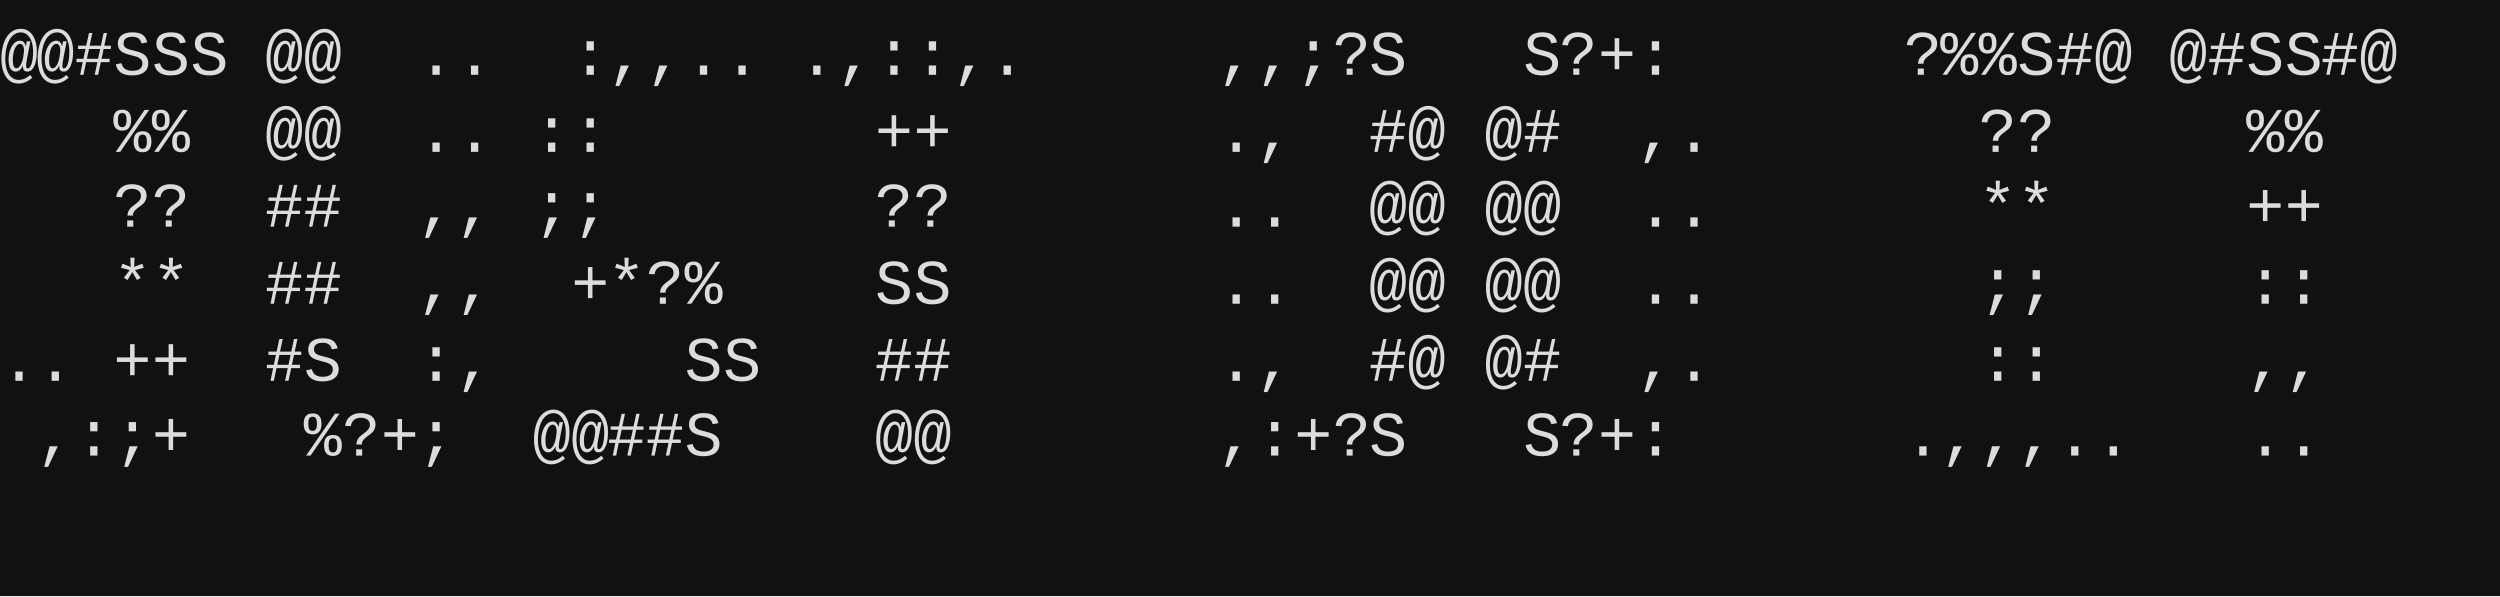
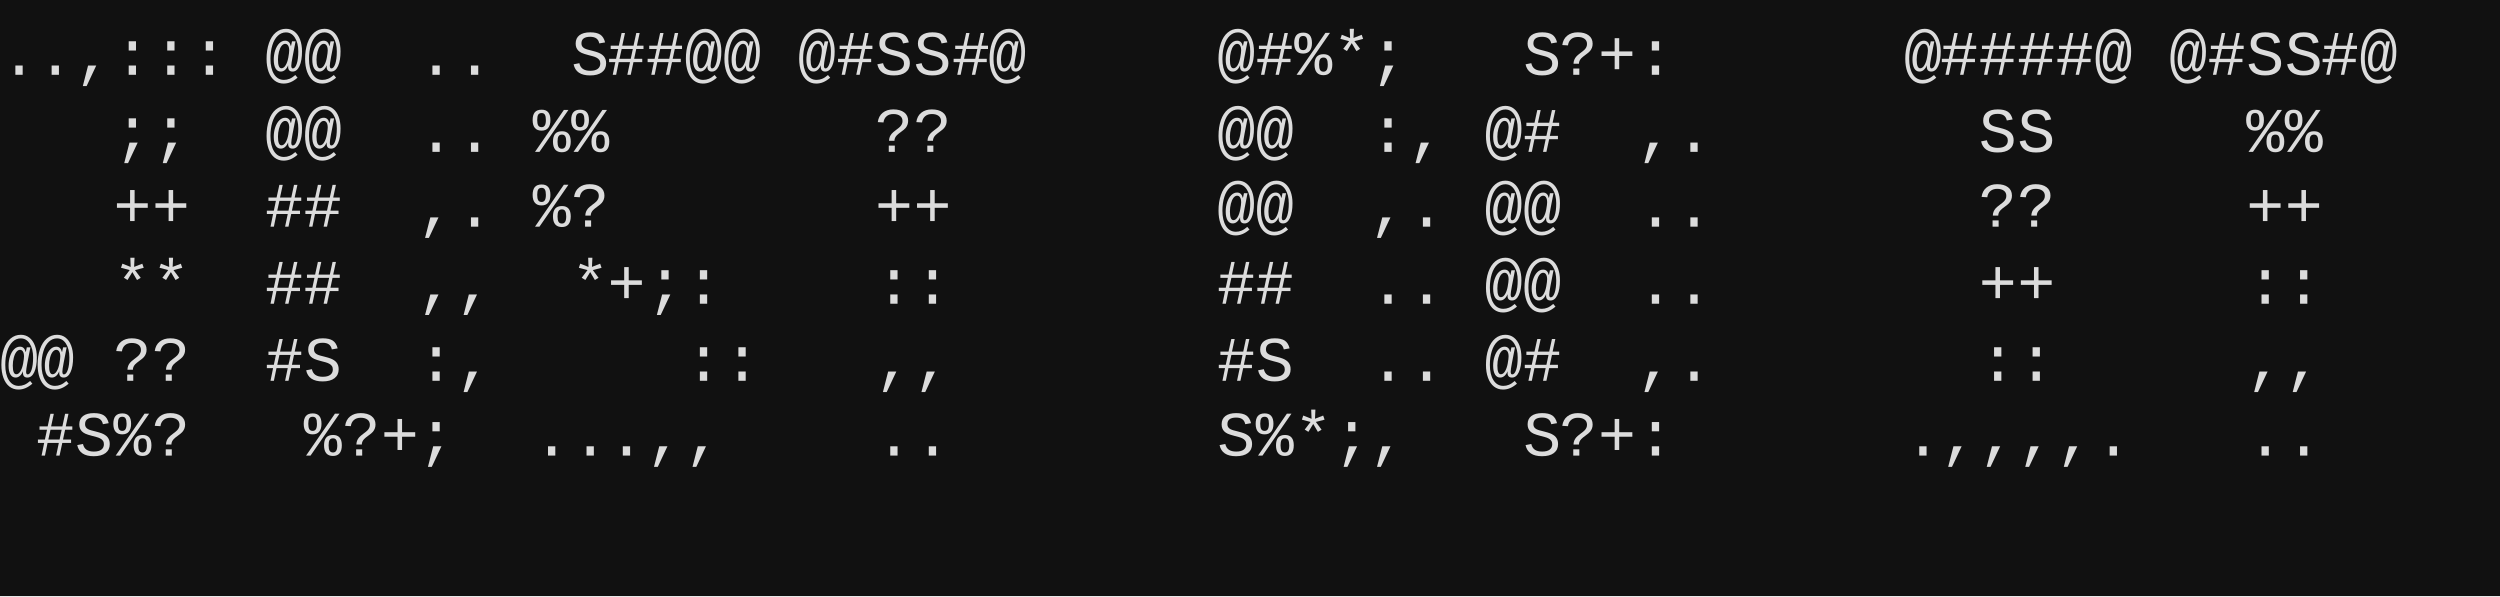
<svg xmlns="http://www.w3.org/2000/svg" width="1103" height="263">
  <rect width="1103" height="263" fill="#111111" />
-   <text x="0" y="33" fill="#dcdcdc" font-size="28" font-family="Courier New, Courier, monospace">@</text>
-   <text x="16" y="33" fill="#dcdcdc" font-size="28" font-family="Courier New, Courier, monospace">@</text>
-   <text x="33" y="33" fill="#dcdcdc" font-size="28" font-family="Courier New, Courier, monospace">#</text>
-   <text x="50" y="33" fill="#dcdcdc" font-size="28" font-family="Courier New, Courier, monospace">S</text>
-   <text x="67" y="33" fill="#dcdcdc" font-size="28" font-family="Courier New, Courier, monospace">S</text>
-   <text x="84" y="33" fill="#dcdcdc" font-size="28" font-family="Courier New, Courier, monospace">S</text>
+   <text x="0" y="33" fill="#dcdcdc" font-size="28" font-family="Courier New, Courier, monospace">.</text>
+   <text x="16" y="33" fill="#dcdcdc" font-size="28" font-family="Courier New, Courier, monospace">.</text>
+   <text x="33" y="33" fill="#dcdcdc" font-size="28" font-family="Courier New, Courier, monospace">,</text>
+   <text x="50" y="33" fill="#dcdcdc" font-size="28" font-family="Courier New, Courier, monospace">:</text>
+   <text x="67" y="33" fill="#dcdcdc" font-size="28" font-family="Courier New, Courier, monospace">:</text>
+   <text x="84" y="33" fill="#dcdcdc" font-size="28" font-family="Courier New, Courier, monospace">:</text>
  <text x="117" y="33" fill="#dcdcdc" font-size="28" font-family="Courier New, Courier, monospace">@</text>
  <text x="134" y="33" fill="#dcdcdc" font-size="28" font-family="Courier New, Courier, monospace">@</text>
  <text x="184" y="33" fill="#dcdcdc" font-size="28" font-family="Courier New, Courier, monospace">.</text>
  <text x="201" y="33" fill="#dcdcdc" font-size="28" font-family="Courier New, Courier, monospace">.</text>
-   <text x="252" y="33" fill="#dcdcdc" font-size="28" font-family="Courier New, Courier, monospace">:</text>
-   <text x="268" y="33" fill="#dcdcdc" font-size="28" font-family="Courier New, Courier, monospace">,</text>
-   <text x="285" y="33" fill="#dcdcdc" font-size="28" font-family="Courier New, Courier, monospace">,</text>
-   <text x="302" y="33" fill="#dcdcdc" font-size="28" font-family="Courier New, Courier, monospace">.</text>
-   <text x="319" y="33" fill="#dcdcdc" font-size="28" font-family="Courier New, Courier, monospace">.</text>
-   <text x="352" y="33" fill="#dcdcdc" font-size="28" font-family="Courier New, Courier, monospace">.</text>
-   <text x="369" y="33" fill="#dcdcdc" font-size="28" font-family="Courier New, Courier, monospace">,</text>
-   <text x="386" y="33" fill="#dcdcdc" font-size="28" font-family="Courier New, Courier, monospace">:</text>
-   <text x="403" y="33" fill="#dcdcdc" font-size="28" font-family="Courier New, Courier, monospace">:</text>
-   <text x="420" y="33" fill="#dcdcdc" font-size="28" font-family="Courier New, Courier, monospace">,</text>
-   <text x="436" y="33" fill="#dcdcdc" font-size="28" font-family="Courier New, Courier, monospace">.</text>
-   <text x="537" y="33" fill="#dcdcdc" font-size="28" font-family="Courier New, Courier, monospace">,</text>
-   <text x="554" y="33" fill="#dcdcdc" font-size="28" font-family="Courier New, Courier, monospace">,</text>
-   <text x="571" y="33" fill="#dcdcdc" font-size="28" font-family="Courier New, Courier, monospace">;</text>
-   <text x="588" y="33" fill="#dcdcdc" font-size="28" font-family="Courier New, Courier, monospace">?</text>
-   <text x="604" y="33" fill="#dcdcdc" font-size="28" font-family="Courier New, Courier, monospace">S</text>
+   <text x="252" y="33" fill="#dcdcdc" font-size="28" font-family="Courier New, Courier, monospace">S</text>
+   <text x="268" y="33" fill="#dcdcdc" font-size="28" font-family="Courier New, Courier, monospace">#</text>
+   <text x="285" y="33" fill="#dcdcdc" font-size="28" font-family="Courier New, Courier, monospace">#</text>
+   <text x="302" y="33" fill="#dcdcdc" font-size="28" font-family="Courier New, Courier, monospace">@</text>
+   <text x="319" y="33" fill="#dcdcdc" font-size="28" font-family="Courier New, Courier, monospace">@</text>
+   <text x="352" y="33" fill="#dcdcdc" font-size="28" font-family="Courier New, Courier, monospace">@</text>
+   <text x="369" y="33" fill="#dcdcdc" font-size="28" font-family="Courier New, Courier, monospace">#</text>
+   <text x="386" y="33" fill="#dcdcdc" font-size="28" font-family="Courier New, Courier, monospace">S</text>
+   <text x="403" y="33" fill="#dcdcdc" font-size="28" font-family="Courier New, Courier, monospace">S</text>
+   <text x="420" y="33" fill="#dcdcdc" font-size="28" font-family="Courier New, Courier, monospace">#</text>
+   <text x="436" y="33" fill="#dcdcdc" font-size="28" font-family="Courier New, Courier, monospace">@</text>
+   <text x="537" y="33" fill="#dcdcdc" font-size="28" font-family="Courier New, Courier, monospace">@</text>
+   <text x="554" y="33" fill="#dcdcdc" font-size="28" font-family="Courier New, Courier, monospace">#</text>
+   <text x="571" y="33" fill="#dcdcdc" font-size="28" font-family="Courier New, Courier, monospace">%</text>
+   <text x="588" y="33" fill="#dcdcdc" font-size="28" font-family="Courier New, Courier, monospace">*</text>
+   <text x="604" y="33" fill="#dcdcdc" font-size="28" font-family="Courier New, Courier, monospace">;</text>
  <text x="672" y="33" fill="#dcdcdc" font-size="28" font-family="Courier New, Courier, monospace">S</text>
  <text x="688" y="33" fill="#dcdcdc" font-size="28" font-family="Courier New, Courier, monospace">?</text>
  <text x="705" y="33" fill="#dcdcdc" font-size="28" font-family="Courier New, Courier, monospace">+</text>
  <text x="722" y="33" fill="#dcdcdc" font-size="28" font-family="Courier New, Courier, monospace">:</text>
-   <text x="840" y="33" fill="#dcdcdc" font-size="28" font-family="Courier New, Courier, monospace">?</text>
-   <text x="856" y="33" fill="#dcdcdc" font-size="28" font-family="Courier New, Courier, monospace">%</text>
-   <text x="873" y="33" fill="#dcdcdc" font-size="28" font-family="Courier New, Courier, monospace">%</text>
-   <text x="890" y="33" fill="#dcdcdc" font-size="28" font-family="Courier New, Courier, monospace">S</text>
+   <text x="840" y="33" fill="#dcdcdc" font-size="28" font-family="Courier New, Courier, monospace">@</text>
+   <text x="856" y="33" fill="#dcdcdc" font-size="28" font-family="Courier New, Courier, monospace">#</text>
+   <text x="873" y="33" fill="#dcdcdc" font-size="28" font-family="Courier New, Courier, monospace">#</text>
+   <text x="890" y="33" fill="#dcdcdc" font-size="28" font-family="Courier New, Courier, monospace">#</text>
  <text x="907" y="33" fill="#dcdcdc" font-size="28" font-family="Courier New, Courier, monospace">#</text>
  <text x="924" y="33" fill="#dcdcdc" font-size="28" font-family="Courier New, Courier, monospace">@</text>
  <text x="957" y="33" fill="#dcdcdc" font-size="28" font-family="Courier New, Courier, monospace">@</text>
  <text x="974" y="33" fill="#dcdcdc" font-size="28" font-family="Courier New, Courier, monospace">#</text>
  <text x="991" y="33" fill="#dcdcdc" font-size="28" font-family="Courier New, Courier, monospace">S</text>
  <text x="1008" y="33" fill="#dcdcdc" font-size="28" font-family="Courier New, Courier, monospace">S</text>
  <text x="1024" y="33" fill="#dcdcdc" font-size="28" font-family="Courier New, Courier, monospace">#</text>
  <text x="1041" y="33" fill="#dcdcdc" font-size="28" font-family="Courier New, Courier, monospace">@</text>
-   <text x="50" y="67" fill="#dcdcdc" font-size="28" font-family="Courier New, Courier, monospace">%</text>
-   <text x="67" y="67" fill="#dcdcdc" font-size="28" font-family="Courier New, Courier, monospace">%</text>
+   <text x="50" y="67" fill="#dcdcdc" font-size="28" font-family="Courier New, Courier, monospace">;</text>
+   <text x="67" y="67" fill="#dcdcdc" font-size="28" font-family="Courier New, Courier, monospace">;</text>
  <text x="117" y="67" fill="#dcdcdc" font-size="28" font-family="Courier New, Courier, monospace">@</text>
  <text x="134" y="67" fill="#dcdcdc" font-size="28" font-family="Courier New, Courier, monospace">@</text>
  <text x="184" y="67" fill="#dcdcdc" font-size="28" font-family="Courier New, Courier, monospace">.</text>
  <text x="201" y="67" fill="#dcdcdc" font-size="28" font-family="Courier New, Courier, monospace">.</text>
-   <text x="235" y="67" fill="#dcdcdc" font-size="28" font-family="Courier New, Courier, monospace">:</text>
-   <text x="252" y="67" fill="#dcdcdc" font-size="28" font-family="Courier New, Courier, monospace">:</text>
-   <text x="386" y="67" fill="#dcdcdc" font-size="28" font-family="Courier New, Courier, monospace">+</text>
-   <text x="403" y="67" fill="#dcdcdc" font-size="28" font-family="Courier New, Courier, monospace">+</text>
-   <text x="537" y="67" fill="#dcdcdc" font-size="28" font-family="Courier New, Courier, monospace">.</text>
-   <text x="554" y="67" fill="#dcdcdc" font-size="28" font-family="Courier New, Courier, monospace">,</text>
-   <text x="604" y="67" fill="#dcdcdc" font-size="28" font-family="Courier New, Courier, monospace">#</text>
-   <text x="621" y="67" fill="#dcdcdc" font-size="28" font-family="Courier New, Courier, monospace">@</text>
+   <text x="235" y="67" fill="#dcdcdc" font-size="28" font-family="Courier New, Courier, monospace">%</text>
+   <text x="252" y="67" fill="#dcdcdc" font-size="28" font-family="Courier New, Courier, monospace">%</text>
+   <text x="386" y="67" fill="#dcdcdc" font-size="28" font-family="Courier New, Courier, monospace">?</text>
+   <text x="403" y="67" fill="#dcdcdc" font-size="28" font-family="Courier New, Courier, monospace">?</text>
+   <text x="537" y="67" fill="#dcdcdc" font-size="28" font-family="Courier New, Courier, monospace">@</text>
+   <text x="554" y="67" fill="#dcdcdc" font-size="28" font-family="Courier New, Courier, monospace">@</text>
+   <text x="604" y="67" fill="#dcdcdc" font-size="28" font-family="Courier New, Courier, monospace">:</text>
+   <text x="621" y="67" fill="#dcdcdc" font-size="28" font-family="Courier New, Courier, monospace">,</text>
  <text x="655" y="67" fill="#dcdcdc" font-size="28" font-family="Courier New, Courier, monospace">@</text>
  <text x="672" y="67" fill="#dcdcdc" font-size="28" font-family="Courier New, Courier, monospace">#</text>
  <text x="722" y="67" fill="#dcdcdc" font-size="28" font-family="Courier New, Courier, monospace">,</text>
  <text x="739" y="67" fill="#dcdcdc" font-size="28" font-family="Courier New, Courier, monospace">.</text>
-   <text x="873" y="67" fill="#dcdcdc" font-size="28" font-family="Courier New, Courier, monospace">?</text>
-   <text x="890" y="67" fill="#dcdcdc" font-size="28" font-family="Courier New, Courier, monospace">?</text>
+   <text x="873" y="67" fill="#dcdcdc" font-size="28" font-family="Courier New, Courier, monospace">S</text>
+   <text x="890" y="67" fill="#dcdcdc" font-size="28" font-family="Courier New, Courier, monospace">S</text>
  <text x="991" y="67" fill="#dcdcdc" font-size="28" font-family="Courier New, Courier, monospace">%</text>
  <text x="1008" y="67" fill="#dcdcdc" font-size="28" font-family="Courier New, Courier, monospace">%</text>
-   <text x="50" y="100" fill="#dcdcdc" font-size="28" font-family="Courier New, Courier, monospace">?</text>
-   <text x="67" y="100" fill="#dcdcdc" font-size="28" font-family="Courier New, Courier, monospace">?</text>
+   <text x="50" y="100" fill="#dcdcdc" font-size="28" font-family="Courier New, Courier, monospace">+</text>
+   <text x="67" y="100" fill="#dcdcdc" font-size="28" font-family="Courier New, Courier, monospace">+</text>
  <text x="117" y="100" fill="#dcdcdc" font-size="28" font-family="Courier New, Courier, monospace">#</text>
  <text x="134" y="100" fill="#dcdcdc" font-size="28" font-family="Courier New, Courier, monospace">#</text>
  <text x="184" y="100" fill="#dcdcdc" font-size="28" font-family="Courier New, Courier, monospace">,</text>
-   <text x="201" y="100" fill="#dcdcdc" font-size="28" font-family="Courier New, Courier, monospace">,</text>
-   <text x="235" y="100" fill="#dcdcdc" font-size="28" font-family="Courier New, Courier, monospace">;</text>
-   <text x="252" y="100" fill="#dcdcdc" font-size="28" font-family="Courier New, Courier, monospace">;</text>
-   <text x="386" y="100" fill="#dcdcdc" font-size="28" font-family="Courier New, Courier, monospace">?</text>
-   <text x="403" y="100" fill="#dcdcdc" font-size="28" font-family="Courier New, Courier, monospace">?</text>
-   <text x="537" y="100" fill="#dcdcdc" font-size="28" font-family="Courier New, Courier, monospace">.</text>
-   <text x="554" y="100" fill="#dcdcdc" font-size="28" font-family="Courier New, Courier, monospace">.</text>
-   <text x="604" y="100" fill="#dcdcdc" font-size="28" font-family="Courier New, Courier, monospace">@</text>
-   <text x="621" y="100" fill="#dcdcdc" font-size="28" font-family="Courier New, Courier, monospace">@</text>
+   <text x="201" y="100" fill="#dcdcdc" font-size="28" font-family="Courier New, Courier, monospace">.</text>
+   <text x="235" y="100" fill="#dcdcdc" font-size="28" font-family="Courier New, Courier, monospace">%</text>
+   <text x="252" y="100" fill="#dcdcdc" font-size="28" font-family="Courier New, Courier, monospace">?</text>
+   <text x="386" y="100" fill="#dcdcdc" font-size="28" font-family="Courier New, Courier, monospace">+</text>
+   <text x="403" y="100" fill="#dcdcdc" font-size="28" font-family="Courier New, Courier, monospace">+</text>
+   <text x="537" y="100" fill="#dcdcdc" font-size="28" font-family="Courier New, Courier, monospace">@</text>
+   <text x="554" y="100" fill="#dcdcdc" font-size="28" font-family="Courier New, Courier, monospace">@</text>
+   <text x="604" y="100" fill="#dcdcdc" font-size="28" font-family="Courier New, Courier, monospace">,</text>
+   <text x="621" y="100" fill="#dcdcdc" font-size="28" font-family="Courier New, Courier, monospace">.</text>
  <text x="655" y="100" fill="#dcdcdc" font-size="28" font-family="Courier New, Courier, monospace">@</text>
  <text x="672" y="100" fill="#dcdcdc" font-size="28" font-family="Courier New, Courier, monospace">@</text>
  <text x="722" y="100" fill="#dcdcdc" font-size="28" font-family="Courier New, Courier, monospace">.</text>
  <text x="739" y="100" fill="#dcdcdc" font-size="28" font-family="Courier New, Courier, monospace">.</text>
-   <text x="873" y="100" fill="#dcdcdc" font-size="28" font-family="Courier New, Courier, monospace">*</text>
-   <text x="890" y="100" fill="#dcdcdc" font-size="28" font-family="Courier New, Courier, monospace">*</text>
+   <text x="873" y="100" fill="#dcdcdc" font-size="28" font-family="Courier New, Courier, monospace">?</text>
+   <text x="890" y="100" fill="#dcdcdc" font-size="28" font-family="Courier New, Courier, monospace">?</text>
  <text x="991" y="100" fill="#dcdcdc" font-size="28" font-family="Courier New, Courier, monospace">+</text>
  <text x="1008" y="100" fill="#dcdcdc" font-size="28" font-family="Courier New, Courier, monospace">+</text>
  <text x="50" y="134" fill="#dcdcdc" font-size="28" font-family="Courier New, Courier, monospace">*</text>
  <text x="67" y="134" fill="#dcdcdc" font-size="28" font-family="Courier New, Courier, monospace">*</text>
  <text x="117" y="134" fill="#dcdcdc" font-size="28" font-family="Courier New, Courier, monospace">#</text>
  <text x="134" y="134" fill="#dcdcdc" font-size="28" font-family="Courier New, Courier, monospace">#</text>
  <text x="184" y="134" fill="#dcdcdc" font-size="28" font-family="Courier New, Courier, monospace">,</text>
  <text x="201" y="134" fill="#dcdcdc" font-size="28" font-family="Courier New, Courier, monospace">,</text>
-   <text x="252" y="134" fill="#dcdcdc" font-size="28" font-family="Courier New, Courier, monospace">+</text>
-   <text x="268" y="134" fill="#dcdcdc" font-size="28" font-family="Courier New, Courier, monospace">*</text>
-   <text x="285" y="134" fill="#dcdcdc" font-size="28" font-family="Courier New, Courier, monospace">?</text>
-   <text x="302" y="134" fill="#dcdcdc" font-size="28" font-family="Courier New, Courier, monospace">%</text>
-   <text x="386" y="134" fill="#dcdcdc" font-size="28" font-family="Courier New, Courier, monospace">S</text>
-   <text x="403" y="134" fill="#dcdcdc" font-size="28" font-family="Courier New, Courier, monospace">S</text>
-   <text x="537" y="134" fill="#dcdcdc" font-size="28" font-family="Courier New, Courier, monospace">.</text>
-   <text x="554" y="134" fill="#dcdcdc" font-size="28" font-family="Courier New, Courier, monospace">.</text>
-   <text x="604" y="134" fill="#dcdcdc" font-size="28" font-family="Courier New, Courier, monospace">@</text>
-   <text x="621" y="134" fill="#dcdcdc" font-size="28" font-family="Courier New, Courier, monospace">@</text>
+   <text x="252" y="134" fill="#dcdcdc" font-size="28" font-family="Courier New, Courier, monospace">*</text>
+   <text x="268" y="134" fill="#dcdcdc" font-size="28" font-family="Courier New, Courier, monospace">+</text>
+   <text x="285" y="134" fill="#dcdcdc" font-size="28" font-family="Courier New, Courier, monospace">;</text>
+   <text x="302" y="134" fill="#dcdcdc" font-size="28" font-family="Courier New, Courier, monospace">:</text>
+   <text x="386" y="134" fill="#dcdcdc" font-size="28" font-family="Courier New, Courier, monospace">:</text>
+   <text x="403" y="134" fill="#dcdcdc" font-size="28" font-family="Courier New, Courier, monospace">:</text>
+   <text x="537" y="134" fill="#dcdcdc" font-size="28" font-family="Courier New, Courier, monospace">#</text>
+   <text x="554" y="134" fill="#dcdcdc" font-size="28" font-family="Courier New, Courier, monospace">#</text>
+   <text x="604" y="134" fill="#dcdcdc" font-size="28" font-family="Courier New, Courier, monospace">.</text>
+   <text x="621" y="134" fill="#dcdcdc" font-size="28" font-family="Courier New, Courier, monospace">.</text>
  <text x="655" y="134" fill="#dcdcdc" font-size="28" font-family="Courier New, Courier, monospace">@</text>
  <text x="672" y="134" fill="#dcdcdc" font-size="28" font-family="Courier New, Courier, monospace">@</text>
  <text x="722" y="134" fill="#dcdcdc" font-size="28" font-family="Courier New, Courier, monospace">.</text>
  <text x="739" y="134" fill="#dcdcdc" font-size="28" font-family="Courier New, Courier, monospace">.</text>
-   <text x="873" y="134" fill="#dcdcdc" font-size="28" font-family="Courier New, Courier, monospace">;</text>
-   <text x="890" y="134" fill="#dcdcdc" font-size="28" font-family="Courier New, Courier, monospace">;</text>
+   <text x="873" y="134" fill="#dcdcdc" font-size="28" font-family="Courier New, Courier, monospace">+</text>
+   <text x="890" y="134" fill="#dcdcdc" font-size="28" font-family="Courier New, Courier, monospace">+</text>
  <text x="991" y="134" fill="#dcdcdc" font-size="28" font-family="Courier New, Courier, monospace">:</text>
  <text x="1008" y="134" fill="#dcdcdc" font-size="28" font-family="Courier New, Courier, monospace">:</text>
-   <text x="0" y="168" fill="#dcdcdc" font-size="28" font-family="Courier New, Courier, monospace">.</text>
-   <text x="16" y="168" fill="#dcdcdc" font-size="28" font-family="Courier New, Courier, monospace">.</text>
-   <text x="50" y="168" fill="#dcdcdc" font-size="28" font-family="Courier New, Courier, monospace">+</text>
-   <text x="67" y="168" fill="#dcdcdc" font-size="28" font-family="Courier New, Courier, monospace">+</text>
+   <text x="0" y="168" fill="#dcdcdc" font-size="28" font-family="Courier New, Courier, monospace">@</text>
+   <text x="16" y="168" fill="#dcdcdc" font-size="28" font-family="Courier New, Courier, monospace">@</text>
+   <text x="50" y="168" fill="#dcdcdc" font-size="28" font-family="Courier New, Courier, monospace">?</text>
+   <text x="67" y="168" fill="#dcdcdc" font-size="28" font-family="Courier New, Courier, monospace">?</text>
  <text x="117" y="168" fill="#dcdcdc" font-size="28" font-family="Courier New, Courier, monospace">#</text>
  <text x="134" y="168" fill="#dcdcdc" font-size="28" font-family="Courier New, Courier, monospace">S</text>
  <text x="184" y="168" fill="#dcdcdc" font-size="28" font-family="Courier New, Courier, monospace">:</text>
  <text x="201" y="168" fill="#dcdcdc" font-size="28" font-family="Courier New, Courier, monospace">,</text>
-   <text x="302" y="168" fill="#dcdcdc" font-size="28" font-family="Courier New, Courier, monospace">S</text>
-   <text x="319" y="168" fill="#dcdcdc" font-size="28" font-family="Courier New, Courier, monospace">S</text>
-   <text x="386" y="168" fill="#dcdcdc" font-size="28" font-family="Courier New, Courier, monospace">#</text>
-   <text x="403" y="168" fill="#dcdcdc" font-size="28" font-family="Courier New, Courier, monospace">#</text>
-   <text x="537" y="168" fill="#dcdcdc" font-size="28" font-family="Courier New, Courier, monospace">.</text>
-   <text x="554" y="168" fill="#dcdcdc" font-size="28" font-family="Courier New, Courier, monospace">,</text>
-   <text x="604" y="168" fill="#dcdcdc" font-size="28" font-family="Courier New, Courier, monospace">#</text>
-   <text x="621" y="168" fill="#dcdcdc" font-size="28" font-family="Courier New, Courier, monospace">@</text>
+   <text x="302" y="168" fill="#dcdcdc" font-size="28" font-family="Courier New, Courier, monospace">:</text>
+   <text x="319" y="168" fill="#dcdcdc" font-size="28" font-family="Courier New, Courier, monospace">:</text>
+   <text x="386" y="168" fill="#dcdcdc" font-size="28" font-family="Courier New, Courier, monospace">,</text>
+   <text x="403" y="168" fill="#dcdcdc" font-size="28" font-family="Courier New, Courier, monospace">,</text>
+   <text x="537" y="168" fill="#dcdcdc" font-size="28" font-family="Courier New, Courier, monospace">#</text>
+   <text x="554" y="168" fill="#dcdcdc" font-size="28" font-family="Courier New, Courier, monospace">S</text>
+   <text x="604" y="168" fill="#dcdcdc" font-size="28" font-family="Courier New, Courier, monospace">.</text>
+   <text x="621" y="168" fill="#dcdcdc" font-size="28" font-family="Courier New, Courier, monospace">.</text>
  <text x="655" y="168" fill="#dcdcdc" font-size="28" font-family="Courier New, Courier, monospace">@</text>
  <text x="672" y="168" fill="#dcdcdc" font-size="28" font-family="Courier New, Courier, monospace">#</text>
  <text x="722" y="168" fill="#dcdcdc" font-size="28" font-family="Courier New, Courier, monospace">,</text>
  <text x="739" y="168" fill="#dcdcdc" font-size="28" font-family="Courier New, Courier, monospace">.</text>
  <text x="873" y="168" fill="#dcdcdc" font-size="28" font-family="Courier New, Courier, monospace">:</text>
  <text x="890" y="168" fill="#dcdcdc" font-size="28" font-family="Courier New, Courier, monospace">:</text>
  <text x="991" y="168" fill="#dcdcdc" font-size="28" font-family="Courier New, Courier, monospace">,</text>
  <text x="1008" y="168" fill="#dcdcdc" font-size="28" font-family="Courier New, Courier, monospace">,</text>
-   <text x="16" y="201" fill="#dcdcdc" font-size="28" font-family="Courier New, Courier, monospace">,</text>
-   <text x="33" y="201" fill="#dcdcdc" font-size="28" font-family="Courier New, Courier, monospace">:</text>
-   <text x="50" y="201" fill="#dcdcdc" font-size="28" font-family="Courier New, Courier, monospace">;</text>
-   <text x="67" y="201" fill="#dcdcdc" font-size="28" font-family="Courier New, Courier, monospace">+</text>
+   <text x="16" y="201" fill="#dcdcdc" font-size="28" font-family="Courier New, Courier, monospace">#</text>
+   <text x="33" y="201" fill="#dcdcdc" font-size="28" font-family="Courier New, Courier, monospace">S</text>
+   <text x="50" y="201" fill="#dcdcdc" font-size="28" font-family="Courier New, Courier, monospace">%</text>
+   <text x="67" y="201" fill="#dcdcdc" font-size="28" font-family="Courier New, Courier, monospace">?</text>
  <text x="134" y="201" fill="#dcdcdc" font-size="28" font-family="Courier New, Courier, monospace">%</text>
  <text x="151" y="201" fill="#dcdcdc" font-size="28" font-family="Courier New, Courier, monospace">?</text>
  <text x="168" y="201" fill="#dcdcdc" font-size="28" font-family="Courier New, Courier, monospace">+</text>
  <text x="184" y="201" fill="#dcdcdc" font-size="28" font-family="Courier New, Courier, monospace">;</text>
-   <text x="235" y="201" fill="#dcdcdc" font-size="28" font-family="Courier New, Courier, monospace">@</text>
-   <text x="252" y="201" fill="#dcdcdc" font-size="28" font-family="Courier New, Courier, monospace">@</text>
-   <text x="268" y="201" fill="#dcdcdc" font-size="28" font-family="Courier New, Courier, monospace">#</text>
-   <text x="285" y="201" fill="#dcdcdc" font-size="28" font-family="Courier New, Courier, monospace">#</text>
-   <text x="302" y="201" fill="#dcdcdc" font-size="28" font-family="Courier New, Courier, monospace">S</text>
-   <text x="386" y="201" fill="#dcdcdc" font-size="28" font-family="Courier New, Courier, monospace">@</text>
-   <text x="403" y="201" fill="#dcdcdc" font-size="28" font-family="Courier New, Courier, monospace">@</text>
-   <text x="537" y="201" fill="#dcdcdc" font-size="28" font-family="Courier New, Courier, monospace">,</text>
-   <text x="554" y="201" fill="#dcdcdc" font-size="28" font-family="Courier New, Courier, monospace">:</text>
-   <text x="571" y="201" fill="#dcdcdc" font-size="28" font-family="Courier New, Courier, monospace">+</text>
-   <text x="588" y="201" fill="#dcdcdc" font-size="28" font-family="Courier New, Courier, monospace">?</text>
-   <text x="604" y="201" fill="#dcdcdc" font-size="28" font-family="Courier New, Courier, monospace">S</text>
+   <text x="235" y="201" fill="#dcdcdc" font-size="28" font-family="Courier New, Courier, monospace">.</text>
+   <text x="252" y="201" fill="#dcdcdc" font-size="28" font-family="Courier New, Courier, monospace">.</text>
+   <text x="268" y="201" fill="#dcdcdc" font-size="28" font-family="Courier New, Courier, monospace">.</text>
+   <text x="285" y="201" fill="#dcdcdc" font-size="28" font-family="Courier New, Courier, monospace">,</text>
+   <text x="302" y="201" fill="#dcdcdc" font-size="28" font-family="Courier New, Courier, monospace">,</text>
+   <text x="386" y="201" fill="#dcdcdc" font-size="28" font-family="Courier New, Courier, monospace">.</text>
+   <text x="403" y="201" fill="#dcdcdc" font-size="28" font-family="Courier New, Courier, monospace">.</text>
+   <text x="537" y="201" fill="#dcdcdc" font-size="28" font-family="Courier New, Courier, monospace">S</text>
+   <text x="554" y="201" fill="#dcdcdc" font-size="28" font-family="Courier New, Courier, monospace">%</text>
+   <text x="571" y="201" fill="#dcdcdc" font-size="28" font-family="Courier New, Courier, monospace">*</text>
+   <text x="588" y="201" fill="#dcdcdc" font-size="28" font-family="Courier New, Courier, monospace">;</text>
+   <text x="604" y="201" fill="#dcdcdc" font-size="28" font-family="Courier New, Courier, monospace">,</text>
  <text x="672" y="201" fill="#dcdcdc" font-size="28" font-family="Courier New, Courier, monospace">S</text>
  <text x="688" y="201" fill="#dcdcdc" font-size="28" font-family="Courier New, Courier, monospace">?</text>
  <text x="705" y="201" fill="#dcdcdc" font-size="28" font-family="Courier New, Courier, monospace">+</text>
  <text x="722" y="201" fill="#dcdcdc" font-size="28" font-family="Courier New, Courier, monospace">:</text>
  <text x="840" y="201" fill="#dcdcdc" font-size="28" font-family="Courier New, Courier, monospace">.</text>
  <text x="856" y="201" fill="#dcdcdc" font-size="28" font-family="Courier New, Courier, monospace">,</text>
  <text x="873" y="201" fill="#dcdcdc" font-size="28" font-family="Courier New, Courier, monospace">,</text>
  <text x="890" y="201" fill="#dcdcdc" font-size="28" font-family="Courier New, Courier, monospace">,</text>
-   <text x="907" y="201" fill="#dcdcdc" font-size="28" font-family="Courier New, Courier, monospace">.</text>
+   <text x="907" y="201" fill="#dcdcdc" font-size="28" font-family="Courier New, Courier, monospace">,</text>
  <text x="924" y="201" fill="#dcdcdc" font-size="28" font-family="Courier New, Courier, monospace">.</text>
  <text x="991" y="201" fill="#dcdcdc" font-size="28" font-family="Courier New, Courier, monospace">.</text>
  <text x="1008" y="201" fill="#dcdcdc" font-size="28" font-family="Courier New, Courier, monospace">.</text>
</svg>
